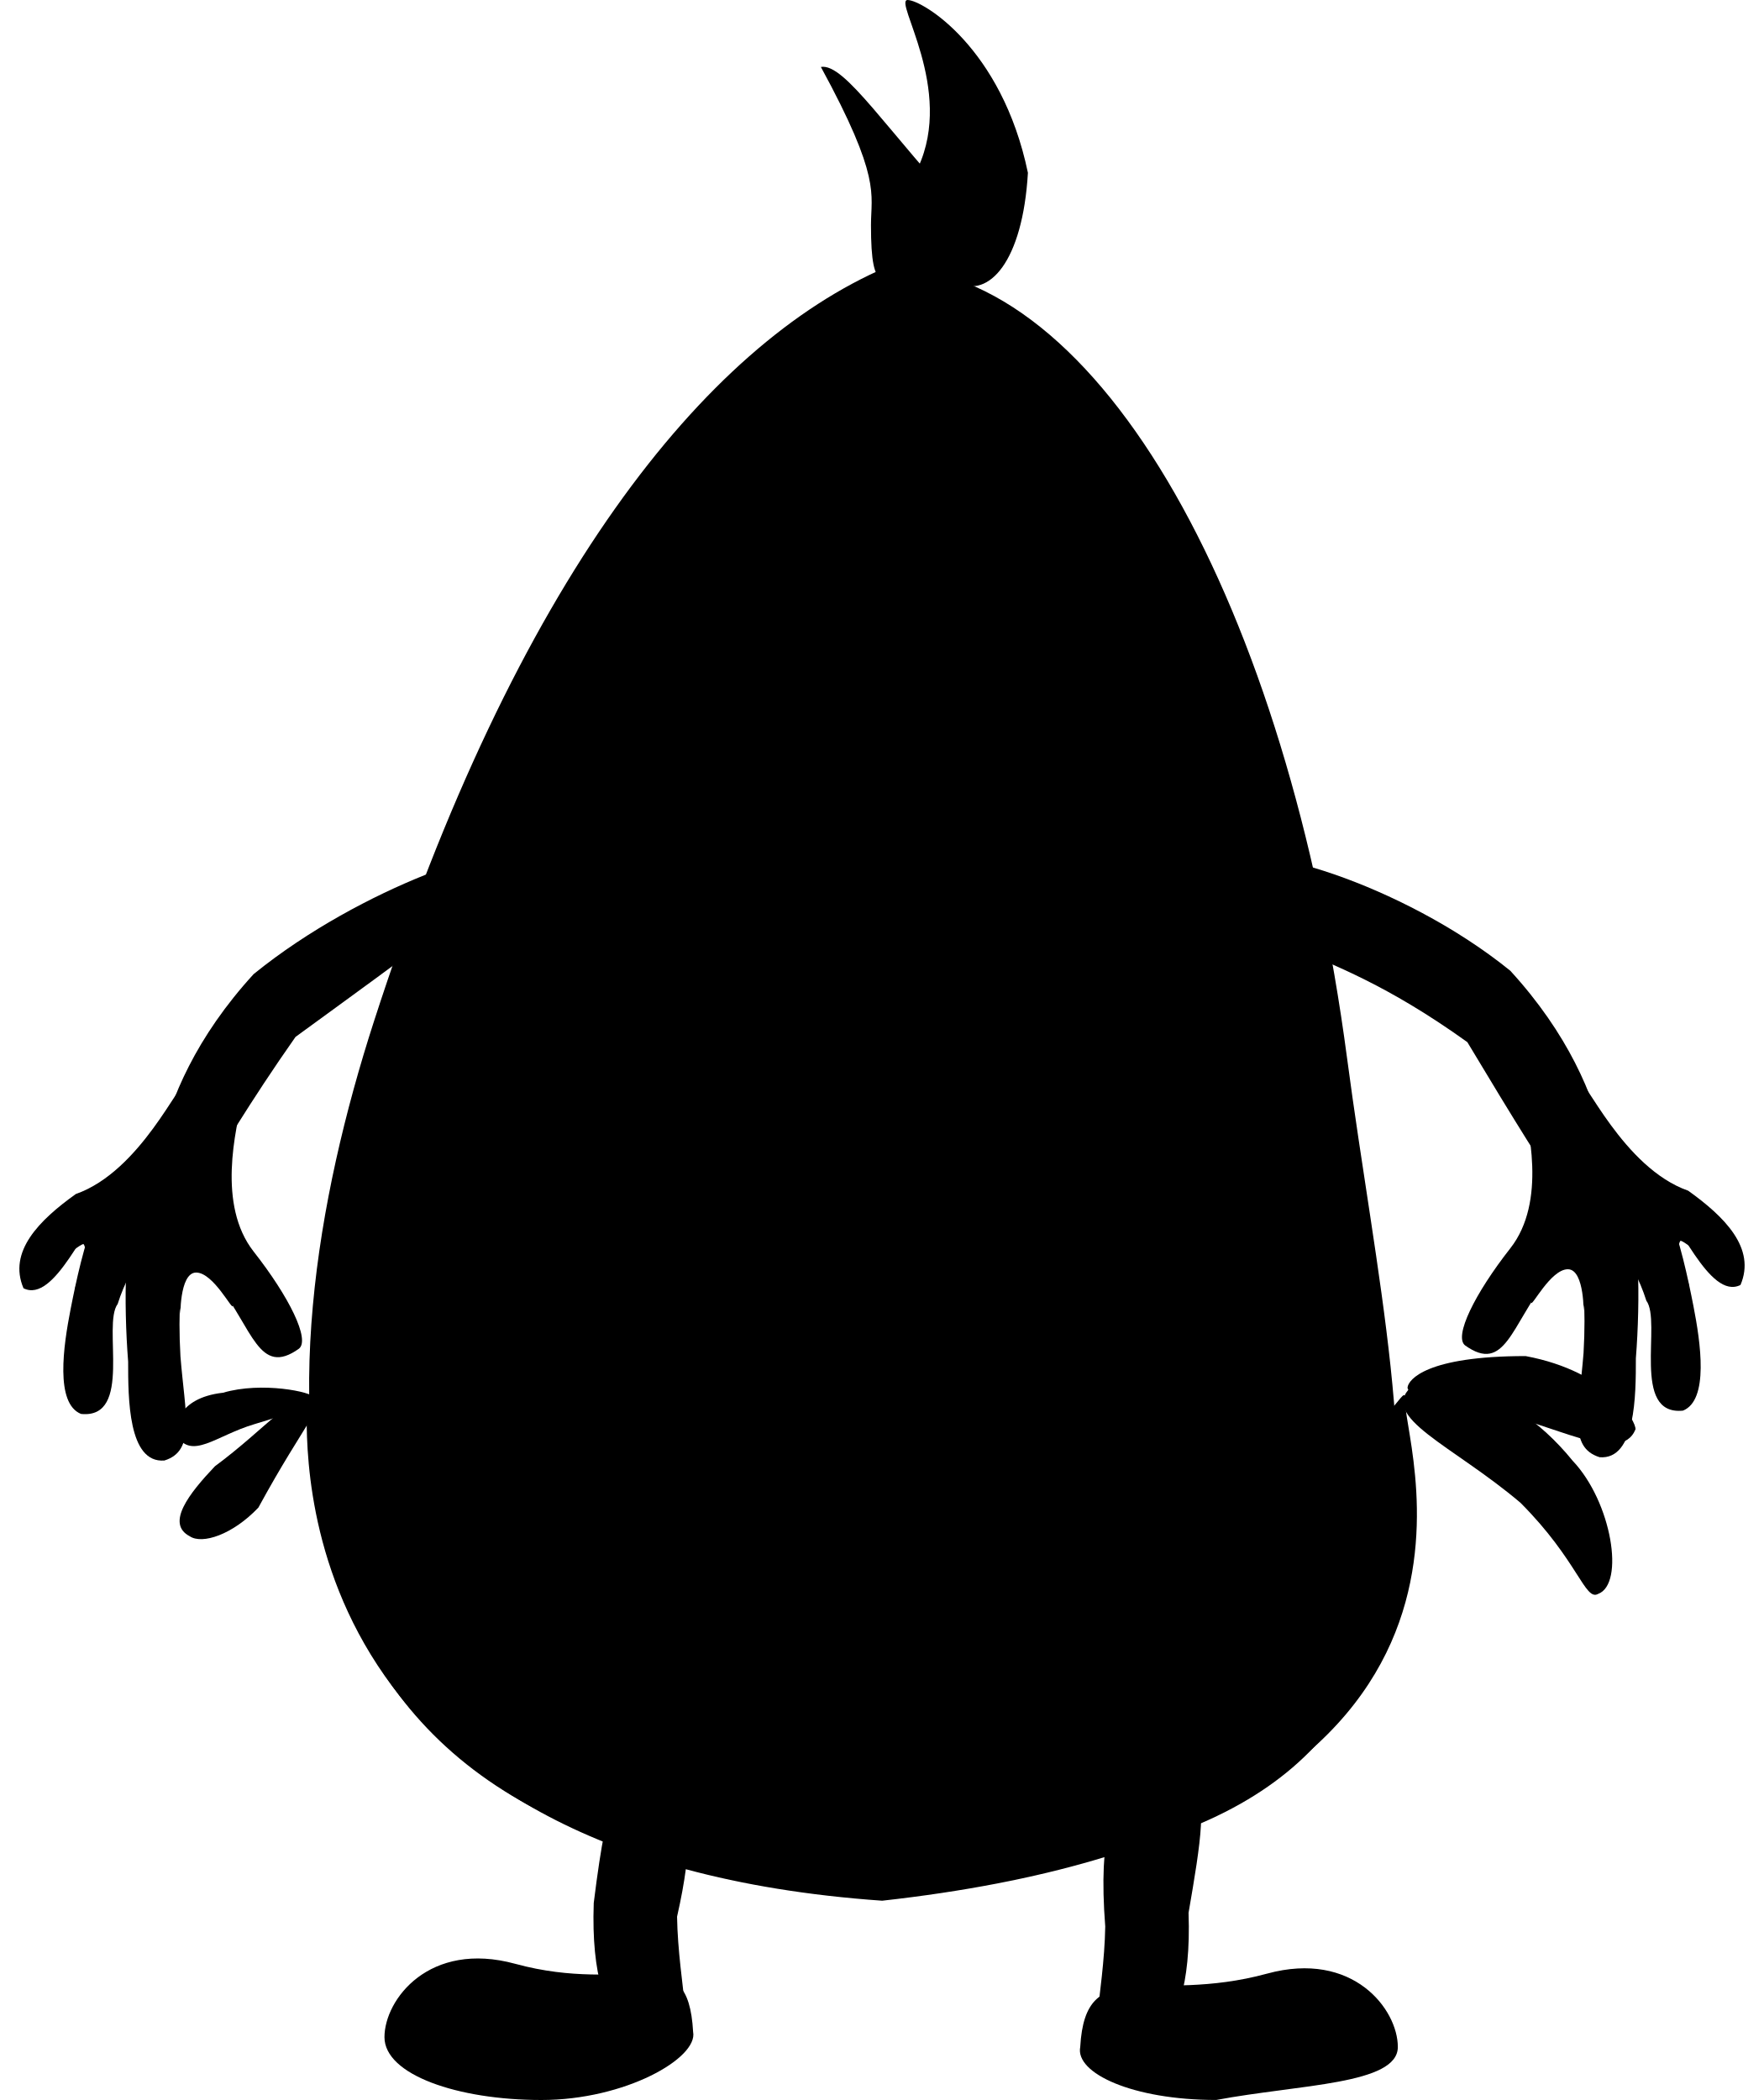
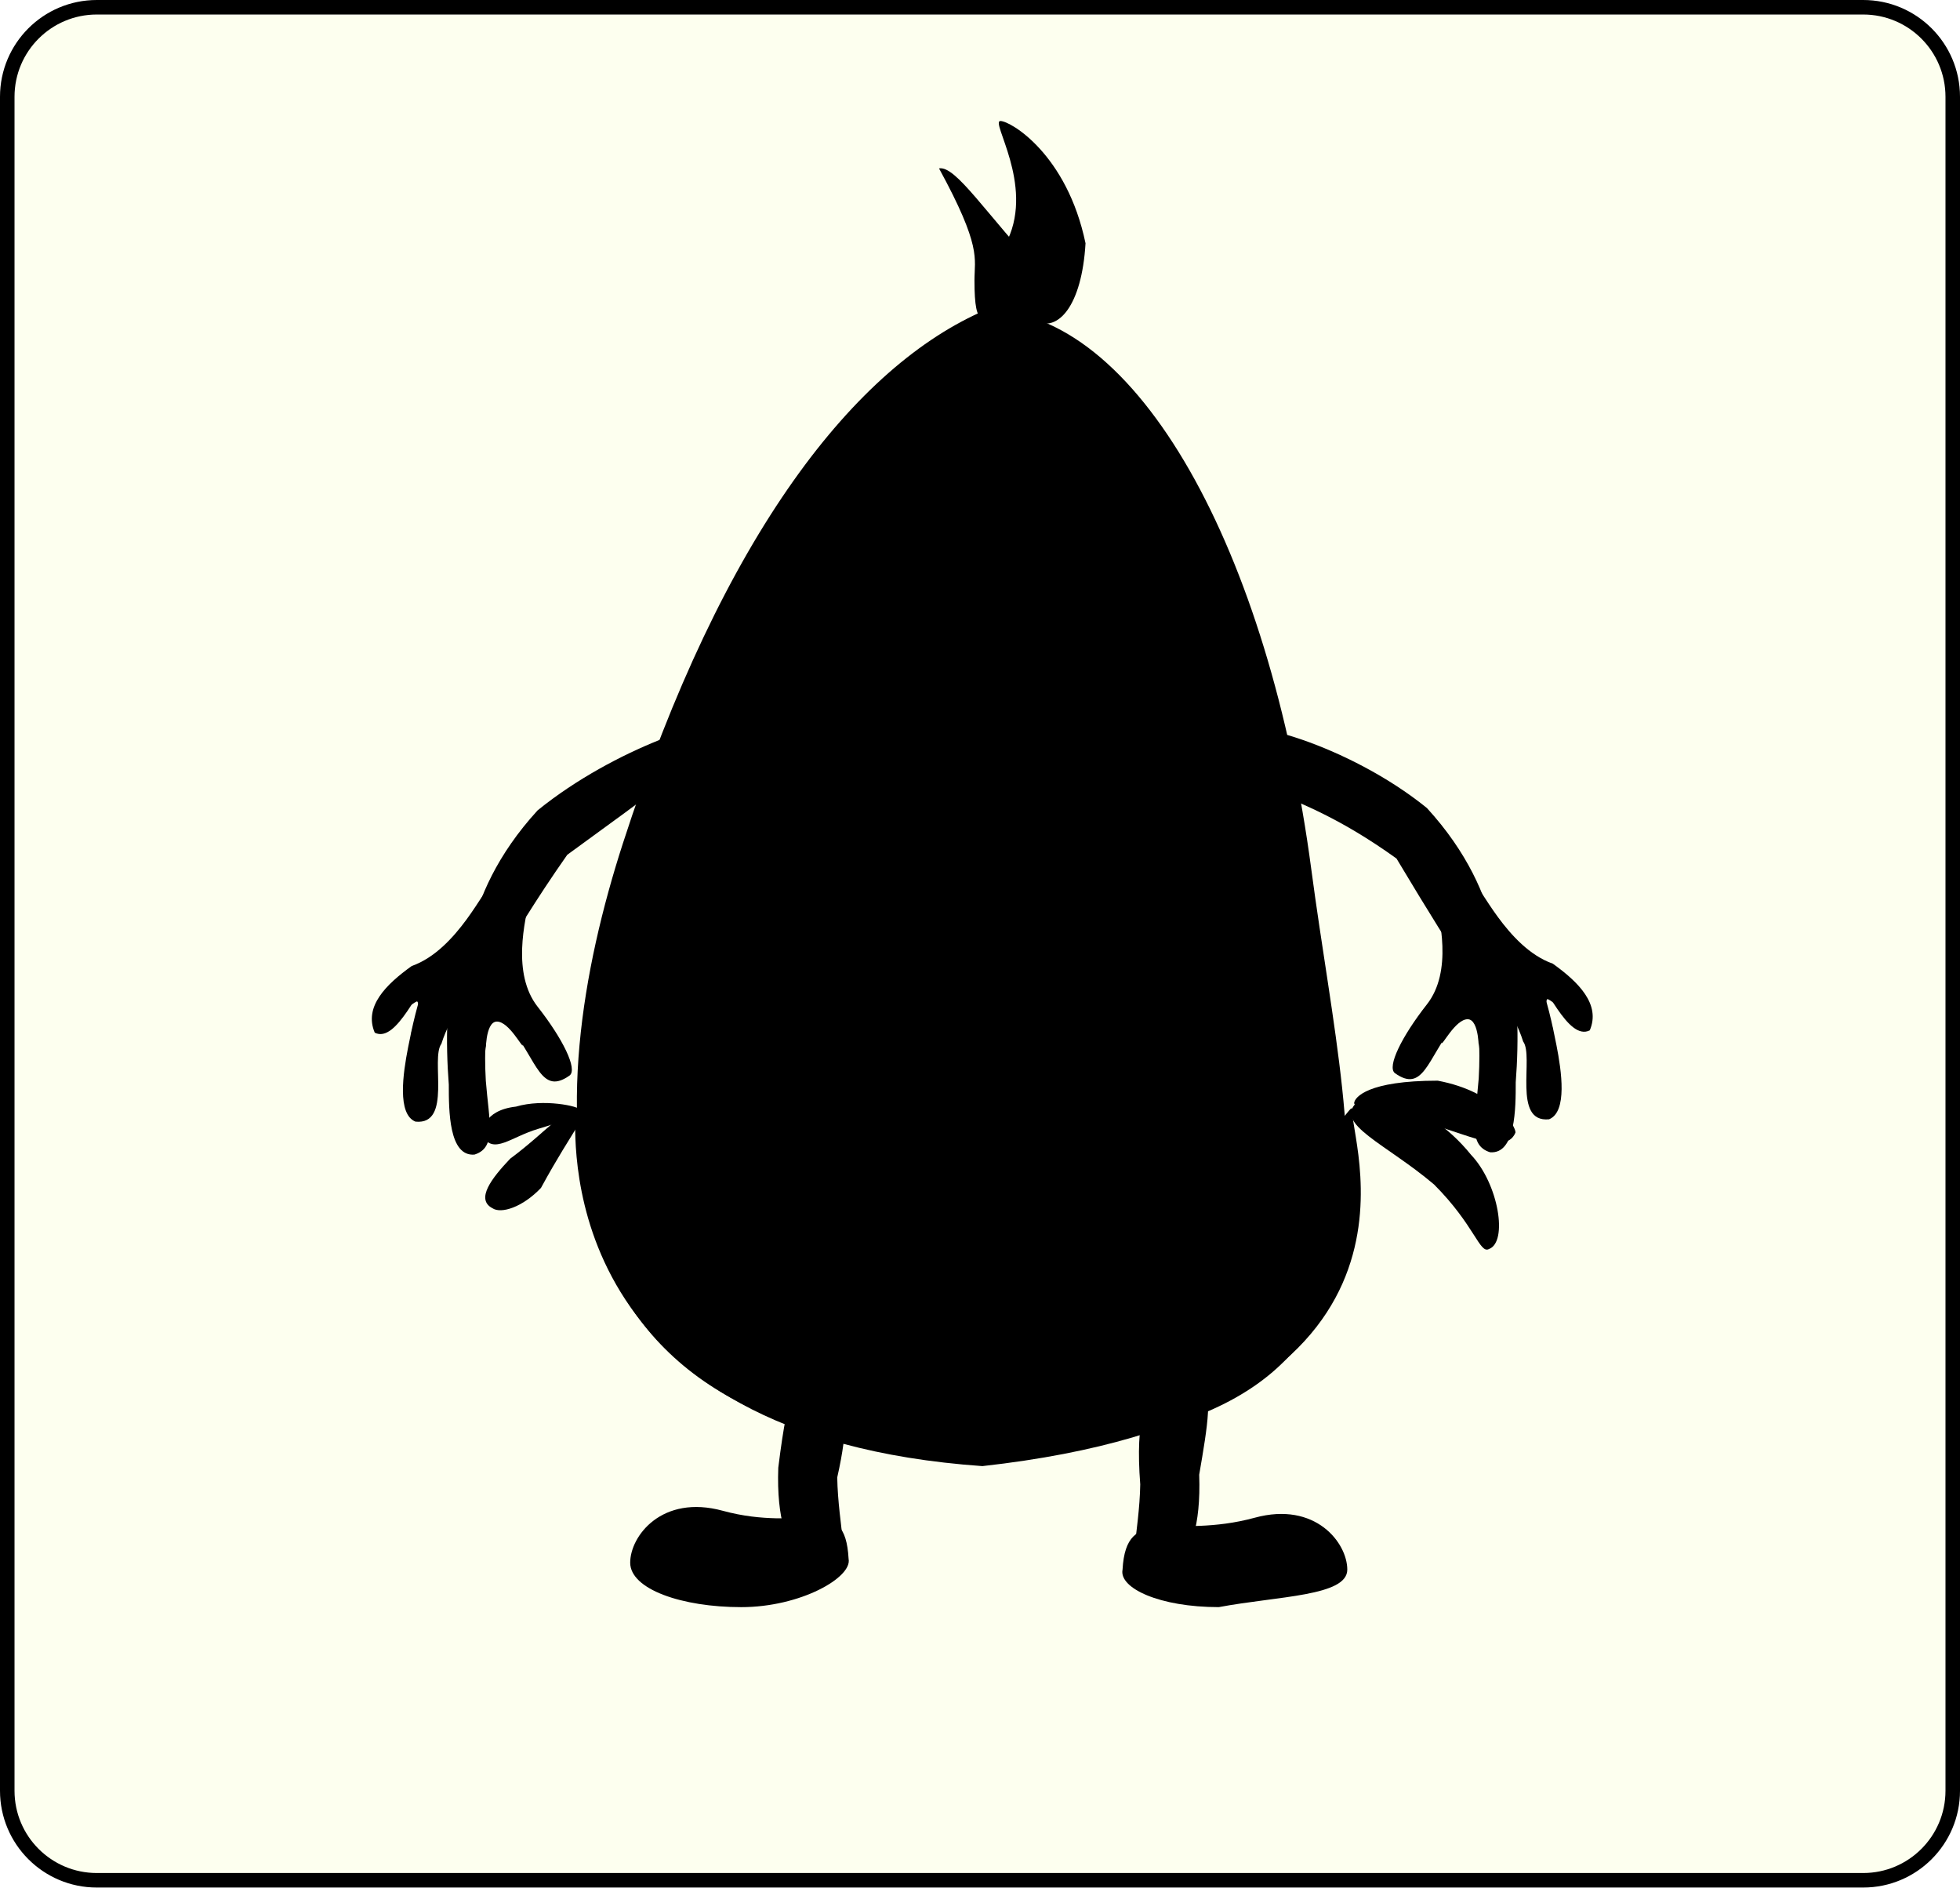
- <svg xmlns="http://www.w3.org/2000/svg" width="168" height="200" viewBox="0 0 168 200" fill="none">
-   <path d="M128.288 100.747C133.768 142.143 146.224 177.055 84.445 179.05C21.67 179.05 24.659 131.17 35.62 97.255C49.152 55.384 67.007 32.917 84.445 25.436C104.872 25.436 122.609 57.855 128.288 100.747Z" fill="black" />
-   <path d="M97.897 16.459C97.398 24.937 94.163 28.428 91.173 26.932C86.191 26.434 87.434 24.774 87.434 15.96C90.922 8.479 85.062 0 86.438 0C87.814 0 95.406 4.489 97.897 16.459Z" fill="black" />
-   <path d="M92.187 20.723C93.089 29.168 87.837 25.777 86.936 26.434C84.198 26.434 82.95 28.428 82.95 21.446C82.95 18.454 83.947 16.957 78.179 6.376C80.459 5.985 84.445 12.469 92.187 20.723Z" fill="black" />
-   <path d="M64.482 182.542C64.585 188.974 66.48 195.464 64.484 195.335C62.488 195.207 56.051 195.334 56.547 181.237C58.017 169.39 58.868 170.385 60.864 170.514C62.86 170.643 67.638 168.6 64.482 182.542Z" fill="black" />
-   <path d="M66.011 193.513C66.509 196.005 59.542 200 51.563 200C43.583 200 36.616 197.596 36.616 194.015C36.616 190.434 40.886 184.795 49.072 187.03C60.032 190.022 65.513 184.536 66.011 193.513Z" fill="black" />
-   <path d="M105.261 183.478C105.158 189.91 103.263 196.4 105.259 196.271C107.255 196.142 113.692 196.27 113.196 182.173C114.337 175.559 115.194 170.442 113.198 170.571C111.202 170.7 103.876 165.585 105.261 183.478Z" fill="black" />
-   <path d="M102.879 194.95C102.381 197.441 107.853 199.997 115.832 199.997C123.804 198.501 133.127 198.531 133.127 194.95C133.127 191.369 128.857 185.73 120.672 187.965C109.711 190.957 103.377 185.973 102.879 194.95Z" fill="black" />
-   <path d="M109.608 85.286C109.608 92.172 107.116 98.752 99.145 98.752C95.018 98.752 91.672 92.172 91.672 85.286C91.672 78.399 95.018 72.817 99.145 72.817C103.272 72.817 109.608 78.399 109.608 85.286Z" fill="black" />
-   <path d="M105.622 85.522C105.622 87.87 103.748 89.774 101.436 89.774C99.124 89.774 97.25 87.884 96.727 85.522C96.203 82.214 98.601 80.797 100.913 80.797C103.224 80.797 105.622 81.861 105.622 85.522Z" fill="black" />
-   <path d="M108.611 130.173C112.099 136.158 101.636 145.135 84.697 145.135C70.664 145.135 63.273 141.644 57.793 135.16C59.288 133.165 70.664 139.15 84.697 139.15C98.73 139.15 108.611 128.796 108.611 130.173Z" fill="black" />
-   <path d="M87.686 84.288C86.191 92.767 83.7 100.747 72.241 107.231C58.789 110.722 53.807 97.785 53.807 84.288C53.807 70.791 62.165 59.85 71.245 59.85C81.209 59.85 87.686 70.791 87.686 84.288Z" fill="black" />
-   <path d="M76.725 80.797C75.729 84.288 75.231 85.286 71.743 86.283C68.754 85.784 68.256 84.787 67.259 80.797C67.259 76.308 68.992 75.311 71.743 75.311C74.495 75.311 76.725 78.043 76.725 80.797Z" fill="black" />
-   <path d="M133.839 133.639C133.839 138.321 146.792 174.037 84.017 181.02C27.221 177.03 29.213 138.321 29.213 133.639C29.213 128.956 40.672 149.1 84.017 149.099C132.344 147.105 133.839 128.956 133.839 133.639Z" fill="black" />
-   <path d="M24.607 143.581C22.143 146.177 19.249 147.104 18.076 146.313C15.762 145.109 18.004 142.241 20.468 139.645C25.228 136.132 28.569 132.053 29.712 133.14C30.855 134.227 29.213 135.135 24.607 143.581Z" fill="black" />
-   <path d="M29.921 133.099C30.077 133.627 27.926 134.541 24.231 135.634C20.537 136.726 18.253 139.125 16.758 136.631C16.602 136.103 16.758 133.14 21.242 132.641C24.937 131.549 29.765 132.571 29.921 133.099Z" fill="black" />
-   <path d="M134.054 132.121C133.963 132.84 137.042 133.966 142.308 134.636C147.575 135.306 154.299 139.68 155.76 136.132C155.852 135.413 153.269 130.646 145.298 129.15C135.832 129.15 134.145 131.402 134.054 132.121Z" fill="black" />
-   <path d="M144.8 143.115C150.28 148.601 150.941 152.507 152.196 151.803C154.766 150.868 153.507 143.05 149.782 139.125C143.305 131.145 135.514 131.019 134.371 132.106C131.348 134.982 138.323 137.628 144.8 143.115Z" fill="black" />
-   <path d="M117.327 82.293C119.818 92.453 124.195 88.094 139.747 99.251C148.715 114.213 151.834 118.725 152.807 117.39C153.78 116.055 154.8 104.423 143.839 92.453C133.377 83.974 118.323 79.799 117.327 82.293Z" fill="black" />
-   <path d="M145.832 124.045C145.832 124.596 147.669 120.881 149.32 120.881C150.971 120.881 150.814 125.422 150.814 124.871C150.814 124.32 151.967 117.39 150.316 117.39C148.665 117.39 145.832 123.494 145.832 124.045Z" fill="black" />
-   <path d="M160.779 122.377C161.174 122.76 159.352 118.893 160.06 118.16C160.779 118.387 164.164 121.264 163.768 120.881C163.372 120.498 158.497 113.664 157.789 114.398C157.081 115.131 160.383 121.994 160.779 122.377Z" fill="black" />
-   <path d="M156.793 123.873C158.288 125.868 155.298 134.846 160.281 134.347C162.772 133.35 161.961 127.863 161.277 124.372C160.218 118.966 158.288 110.407 153.804 109.41C145.588 111.023 154.302 115.894 156.793 123.873Z" fill="black" />
-   <path d="M143.839 118.886C140.439 123.218 138.449 127.281 139.53 128.132C143.341 130.856 143.926 126.21 147.327 121.879C150.727 117.547 152.927 113.299 151.845 112.447C136.864 90.458 150.814 110.002 143.839 118.886Z" fill="black" />
-   <path d="M150.814 128.862C150.38 134.354 149.32 137.839 152.344 138.783C155.797 139.057 155.797 132.851 155.797 129.361C156.231 123.869 156.172 116.002 154.8 115.894C144.006 115.039 151.811 111.405 150.814 128.862Z" fill="black" />
-   <path d="M157.789 114.398C159.782 115.894 162.771 123.874 165.76 122.378C167.255 118.887 164.266 115.894 160.778 113.4C154.557 111.22 150.847 102.402 150.316 102.926C146.14 107.05 151.505 108.93 157.789 114.398Z" fill="black" />
-   <path d="M49.57 81.296C50.542 82.631 38.151 91.449 28.146 98.752C19.463 111.116 16.166 119.04 15.193 117.704C14.22 116.369 13.2 104.737 24.161 92.767C34.623 84.288 48.597 79.96 49.57 81.296Z" fill="black" />
-   <path d="M22.168 124.359C22.168 124.91 20.331 121.195 18.68 121.195C17.029 121.195 17.186 125.736 17.186 125.185C17.186 124.634 16.033 117.704 17.684 117.704C19.335 117.704 22.168 123.808 22.168 124.359Z" fill="black" />
-   <path d="M7.221 122.691C6.826 123.074 8.648 119.207 7.94 118.474C7.221 118.701 3.836 121.578 4.232 121.195C4.628 120.812 9.503 113.978 10.211 114.712C10.919 115.445 7.617 122.308 7.221 122.691Z" fill="black" />
-   <path d="M11.207 124.188C9.712 126.183 12.702 135.16 7.719 134.661C5.228 133.664 6.039 128.178 6.723 124.686C7.782 119.28 9.712 110.722 14.196 109.724C22.413 111.337 13.698 116.208 11.207 124.188Z" fill="black" />
-   <path d="M24.16 119.201C27.561 123.532 29.551 127.596 28.47 128.447C24.659 131.17 24.074 126.524 20.673 122.193C17.273 117.861 15.073 113.613 16.155 112.762C31.136 90.772 17.186 110.317 24.16 119.201Z" fill="black" />
-   <path d="M17.186 129.176C17.619 134.668 18.68 138.153 15.656 139.097C12.203 139.371 12.204 133.165 12.204 129.675C11.77 124.183 11.829 116.316 13.2 116.208C23.994 115.353 16.189 111.719 17.186 129.176Z" fill="black" />
-   <path d="M10.211 114.712C8.218 116.209 5.229 124.188 2.239 122.692C0.745 119.201 3.734 116.208 7.222 113.715C13.443 111.535 17.153 102.717 17.684 103.241C21.86 107.364 16.495 109.244 10.211 114.712Z" fill="black" />
+ <svg xmlns="http://www.w3.org/2000/svg" width="405" height="390" viewBox="0 0 405 390" fill="none">
+   <rect x="1.5" y="1.5" width="402" height="387" rx="18.5" fill="#FDFFEF" />
+   <rect x="1.5" y="1.5" width="402" height="387" rx="18.5" stroke="black" stroke-width="3" />
+   <path d="M270.965 179.68C279.379 243.236 298.503 296.838 203.652 299.901C107.271 299.901 111.86 226.39 128.689 174.32C149.465 110.033 176.879 75.539 203.652 64.053C235.014 64.053 262.247 113.826 270.965 179.68Z" fill="black" />
+   <path d="M224.305 50.27C223.54 63.287 218.572 68.647 213.982 66.35C206.333 65.584 208.241 63.037 208.241 49.504C213.596 38.018 204.599 25 206.712 25C208.824 25 220.48 31.892 224.305 50.27Z" fill="black" />
+   <path d="M215.538 56.817C216.924 69.783 208.859 64.577 207.476 65.584C203.273 65.584 201.357 68.647 201.357 57.927C201.357 53.333 202.887 51.035 194.031 34.79C197.532 34.189 203.652 44.144 215.538 56.817Z" fill="black" />
+   <path d="M173.001 305.263C173.16 315.138 176.069 325.103 173.004 324.905C169.939 324.707 160.056 324.903 160.818 303.259C163.075 285.07 164.381 286.598 167.446 286.796C170.511 286.994 177.846 283.857 173.001 305.263Z" fill="black" />
+   <path d="M175.349 322.108C176.114 325.932 165.417 332.066 153.166 332.066C140.915 332.066 130.218 328.375 130.218 322.877C130.218 317.38 136.774 308.722 149.341 312.153C166.17 316.747 174.584 308.324 175.349 322.108Z" fill="black" />
+   <path d="M235.611 306.7C235.453 316.574 232.544 326.539 235.608 326.341C238.673 326.143 248.556 326.339 247.794 304.696C249.546 294.541 250.862 286.686 247.797 286.884C244.732 287.082 233.485 279.229 235.611 306.7Z" fill="black" />
+   <path d="M231.954 324.313C231.189 328.138 239.59 332.062 251.842 332.062C264.081 329.765 278.395 329.811 278.395 324.313C278.395 318.816 271.839 310.158 259.271 313.589C242.443 318.183 232.719 310.53 231.954 324.313Z" fill="black" />
+   <path d="M242.284 155.942C242.284 166.515 238.459 176.617 226.22 176.617C219.884 176.617 214.747 166.515 214.747 155.942C214.747 145.369 219.884 136.798 226.22 136.798C232.557 136.798 242.284 145.369 242.284 155.942Z" fill="black" />
+   <path d="M236.164 156.304C236.164 159.91 233.287 162.833 229.737 162.833C226.188 162.833 223.31 159.932 222.507 156.304C221.704 151.226 225.384 149.05 228.934 149.05C232.483 149.05 236.164 150.683 236.164 156.304Z" fill="black" />
+   <path d="M240.755 224.859C246.109 234.048 230.046 247.831 204.038 247.831C182.493 247.831 171.146 242.471 162.732 232.516C165.027 229.453 182.493 238.642 204.038 238.642C225.583 238.642 240.755 222.744 240.755 224.859Z" fill="black" />
+   <path d="M208.627 154.411C206.333 167.428 202.508 179.68 184.915 189.635C164.262 194.995 156.612 175.133 156.612 154.411C156.612 133.688 169.444 116.889 183.385 116.889C198.683 116.889 208.627 133.688 208.627 154.411Z" fill="black" />
+   <path d="M191.799 149.05C190.269 154.411 189.504 155.942 184.149 157.474C179.56 156.708 178.795 155.176 177.265 149.05C177.265 142.159 179.925 140.627 184.149 140.627C188.374 140.627 191.799 144.821 191.799 149.05Z" fill="black" />
+   <path d="M279.488 230.18C279.488 237.37 299.376 292.205 202.995 302.926C115.794 296.8 118.853 237.37 118.853 230.18C118.853 222.991 136.447 253.918 202.995 253.917C277.193 250.855 279.488 222.991 279.488 230.18Z" fill="black" />
+   <path d="M111.781 245.445C107.998 249.431 103.555 250.855 101.754 249.64C98.201 247.792 101.643 243.387 105.426 239.401C112.734 234.008 117.864 227.745 119.618 229.414C121.373 231.083 118.854 232.477 111.781 245.445Z" fill="black" />
+   <path d="M119.939 229.351C120.179 230.162 116.876 231.566 111.204 233.243C105.532 234.92 102.025 238.603 99.73 234.774C99.491 233.963 99.73 229.414 106.614 228.648C112.287 226.971 119.7 228.54 119.939 229.351Z" fill="black" />
+   <path d="M279.818 227.85C279.678 228.954 284.406 230.683 292.491 231.711C300.577 232.74 310.901 239.455 313.145 234.009C313.285 232.905 309.32 225.585 297.081 223.288C282.547 223.288 279.959 226.746 279.818 227.85Z" fill="black" />
+   <path d="M296.316 244.729C304.73 253.152 305.744 259.149 307.672 258.069C311.617 256.632 309.684 244.629 303.965 238.603C294.021 226.351 282.059 226.158 280.304 227.827C275.663 232.242 286.372 236.305 296.316 244.729Z" fill="black" />
+   <path d="M254.136 151.347C257.961 166.946 264.681 160.253 288.558 177.383C302.327 200.355 307.116 207.283 308.61 205.233C310.103 203.183 311.67 185.324 294.841 166.946C278.778 153.928 255.666 147.519 254.136 151.347Z" fill="black" />
+   <path d="M297.901 215.451C297.901 216.296 300.721 210.593 303.256 210.593C305.79 210.593 305.55 217.565 305.55 216.719C305.55 215.873 307.32 205.233 304.785 205.233C302.251 205.233 297.901 214.605 297.901 215.451Z" fill="black" />
+   <path d="M320.849 212.89C321.457 213.478 318.659 207.541 319.746 206.416C320.849 206.764 326.046 211.181 325.439 210.593C324.831 210.005 317.347 199.513 316.26 200.639C315.173 201.764 320.242 212.302 320.849 212.89Z" fill="black" />
+   <path d="M314.73 215.187C317.025 218.25 312.435 232.034 320.085 231.268C323.909 229.736 322.665 221.313 321.614 215.953C319.988 207.653 317.025 194.512 310.14 192.981C297.526 195.457 310.905 202.936 314.73 215.187Z" fill="black" />
+   <path d="M294.842 207.53C289.621 214.18 286.565 220.42 288.226 221.726C294.077 225.908 294.975 218.774 300.196 212.124C305.417 205.474 308.794 198.951 307.133 197.645C284.133 163.883 305.551 193.89 294.842 207.53Z" fill="black" />
+   <path d="M305.551 222.846C304.884 231.278 303.256 236.629 307.899 238.079C313.2 238.499 313.2 228.971 313.2 223.612C313.866 215.18 313.775 203.103 311.67 202.936C295.098 201.623 307.08 196.045 305.551 222.846Z" fill="black" />
+   <path d="M316.259 200.639C319.319 202.937 323.909 215.189 328.498 212.891C330.793 207.531 326.204 202.936 320.849 199.108C311.297 195.761 305.601 182.222 304.786 183.027C298.374 189.358 306.611 192.244 316.259 200.639Z" fill="black" />
+   <path d="M150.106 149.816C151.6 151.866 132.575 165.404 117.215 176.617C103.882 195.6 98.82 207.765 97.327 205.715C95.833 203.665 94.267 185.806 111.095 167.428C127.159 154.411 148.613 147.766 150.106 149.816Z" fill="black" />
+   <path d="M108.035 215.933C108.035 216.779 105.216 211.075 102.681 211.075C100.146 211.075 100.386 218.047 100.386 217.201C100.386 216.355 98.616 205.715 101.151 205.715C103.686 205.715 108.035 215.087 108.035 215.933Z" fill="black" />
+   <path d="M85.087 213.372C84.48 213.96 87.277 208.023 86.19 206.897C85.087 207.246 79.89 211.663 80.498 211.075C81.105 210.487 88.59 199.995 89.677 201.12C90.764 202.246 85.695 212.784 85.087 213.372Z" fill="black" />
+   <path d="M91.207 215.669C88.912 218.732 93.501 232.516 85.852 231.75C82.027 230.219 83.272 221.795 84.322 216.435C85.948 208.135 88.912 194.995 95.796 193.463C108.411 195.939 95.031 203.418 91.207 215.669Z" fill="black" />
+   <path d="M111.095 208.013C116.316 214.663 119.371 220.902 117.71 222.208C111.86 226.39 110.961 219.257 105.74 212.607C100.519 205.957 97.142 199.433 98.803 198.127C121.804 164.365 100.386 194.373 111.095 208.013Z" fill="black" />
+   <path d="M100.386 223.328C101.052 231.76 102.681 237.111 98.037 238.561C92.737 238.981 92.737 229.453 92.737 224.094C92.07 215.662 92.161 203.585 94.267 203.418C110.839 202.105 98.856 196.526 100.386 223.328Z" fill="black" />
+   <path d="M89.677 201.122C86.617 203.419 82.028 215.671 77.438 213.374C75.144 208.013 79.733 203.419 85.087 199.59C94.64 196.243 100.336 182.704 101.151 183.509C107.563 189.84 99.325 192.726 89.677 201.122Z" fill="black" />
</svg>
